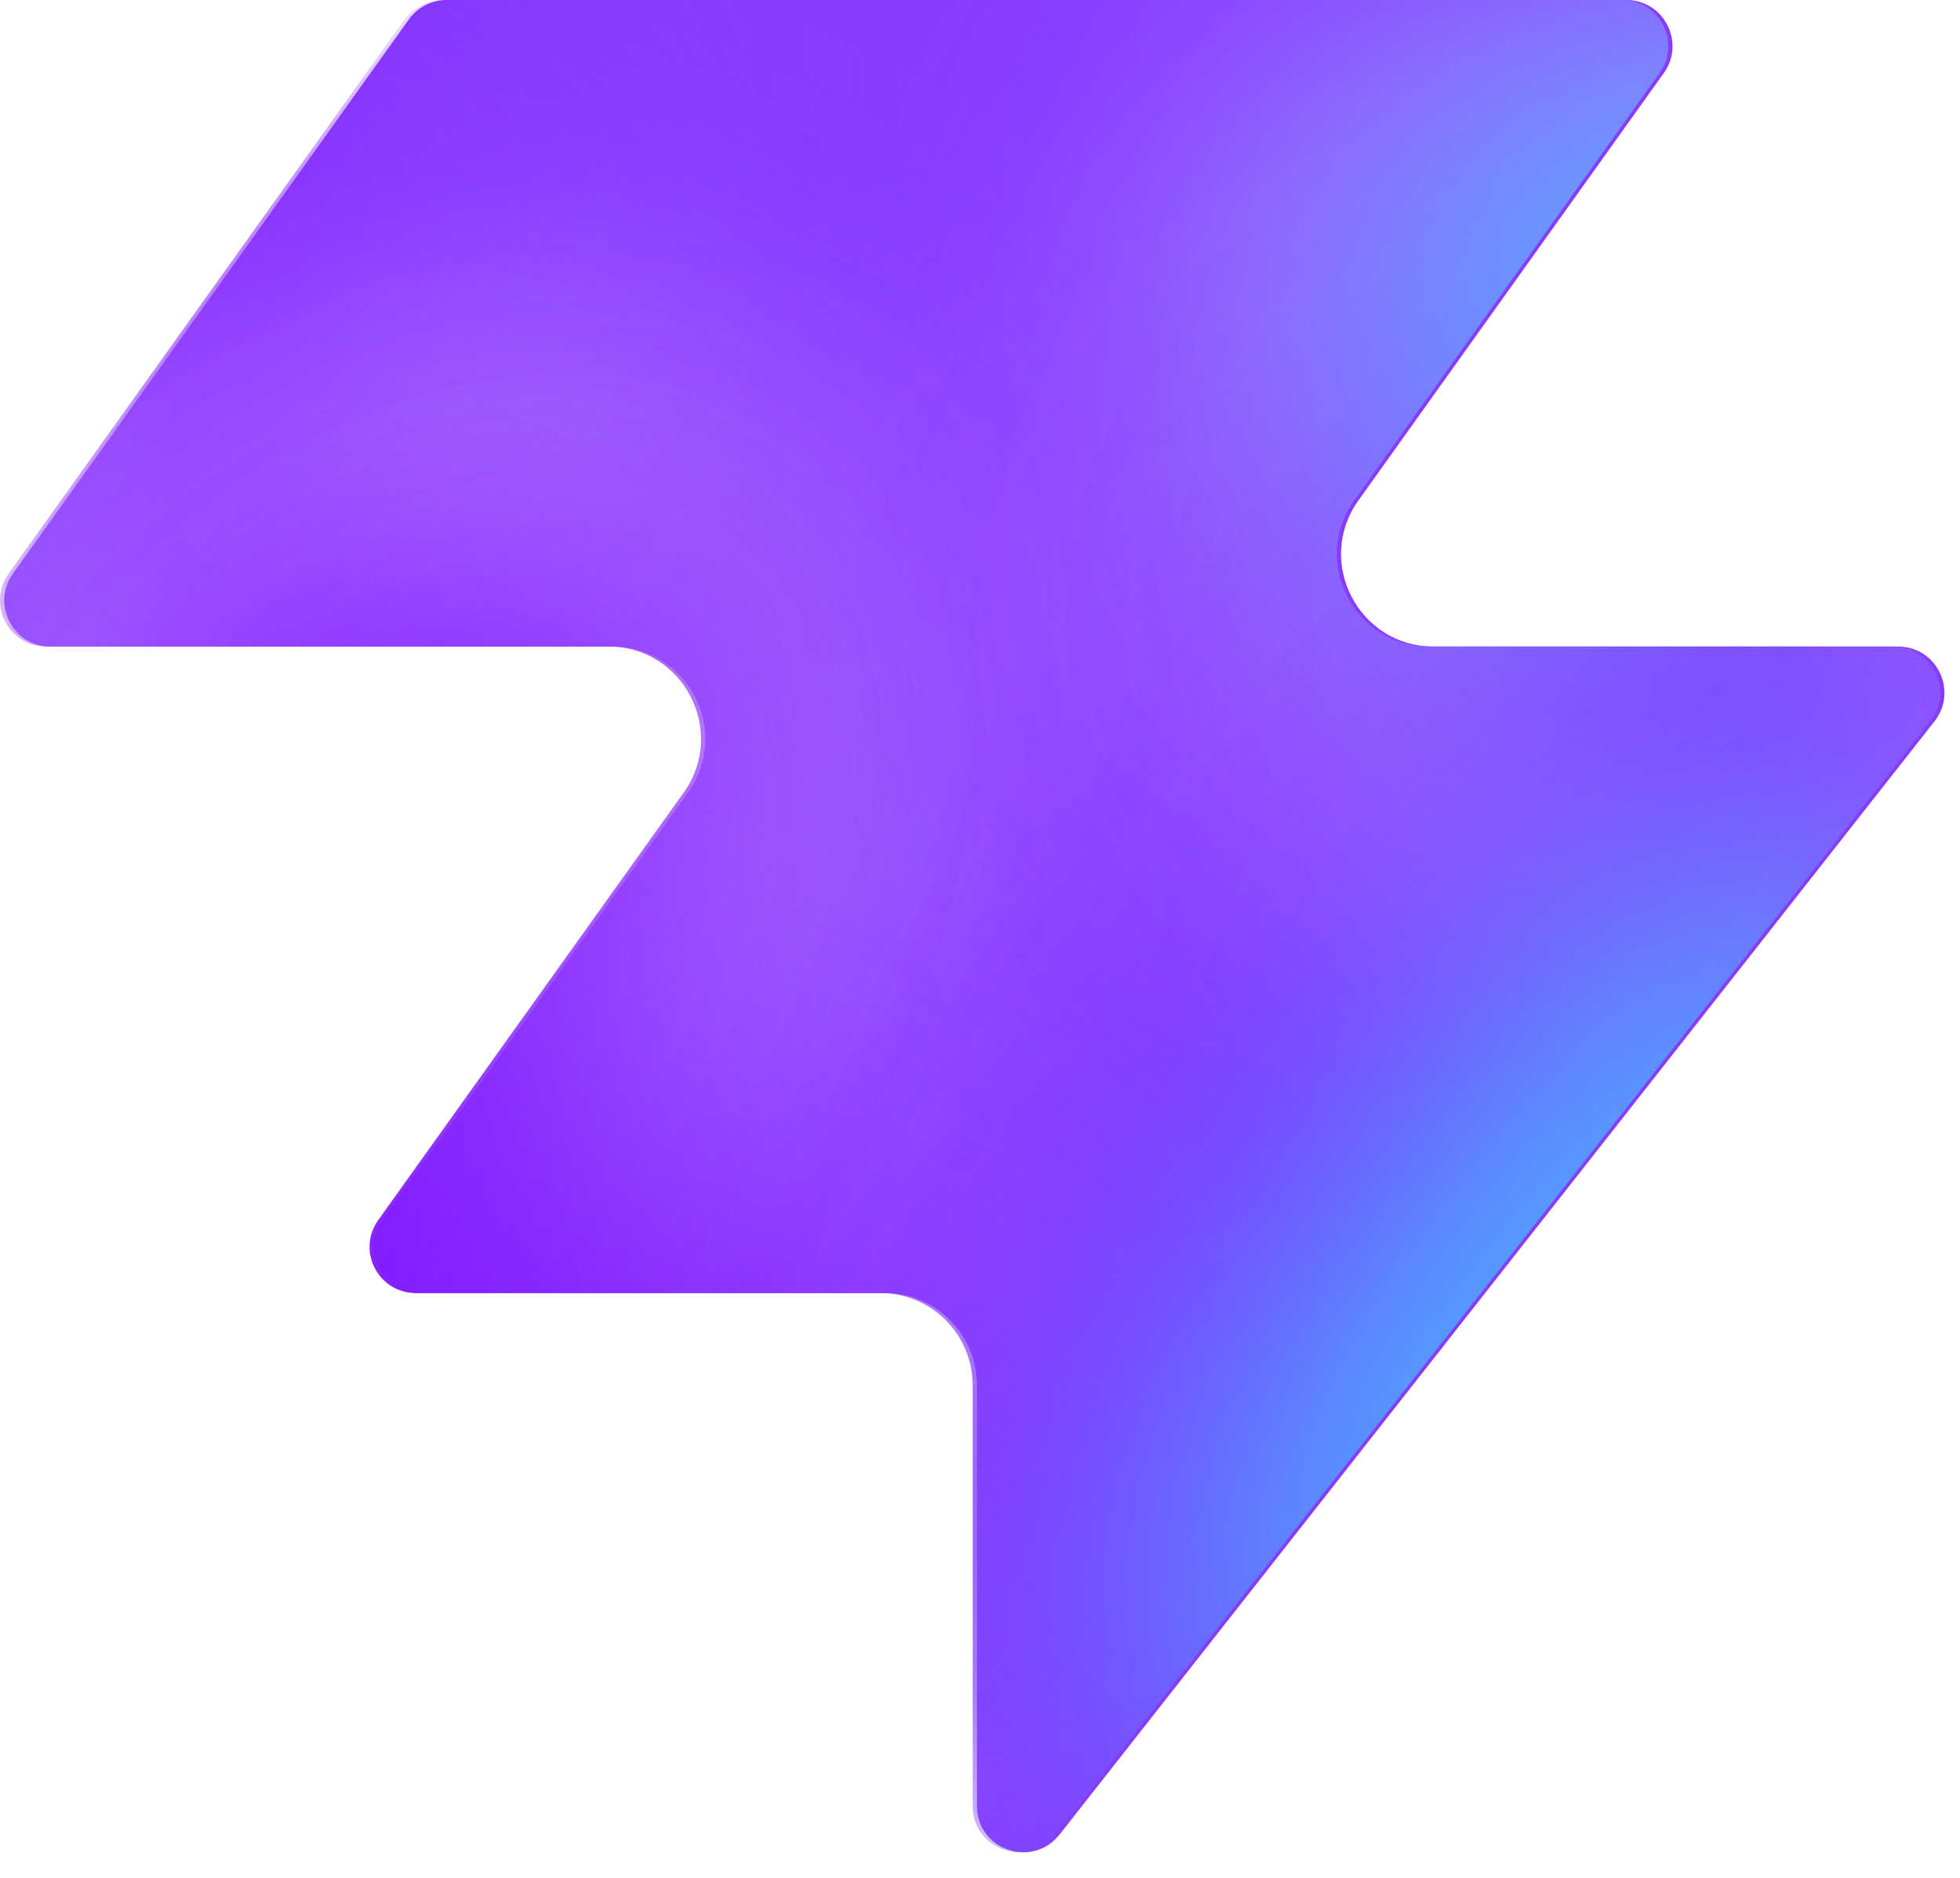
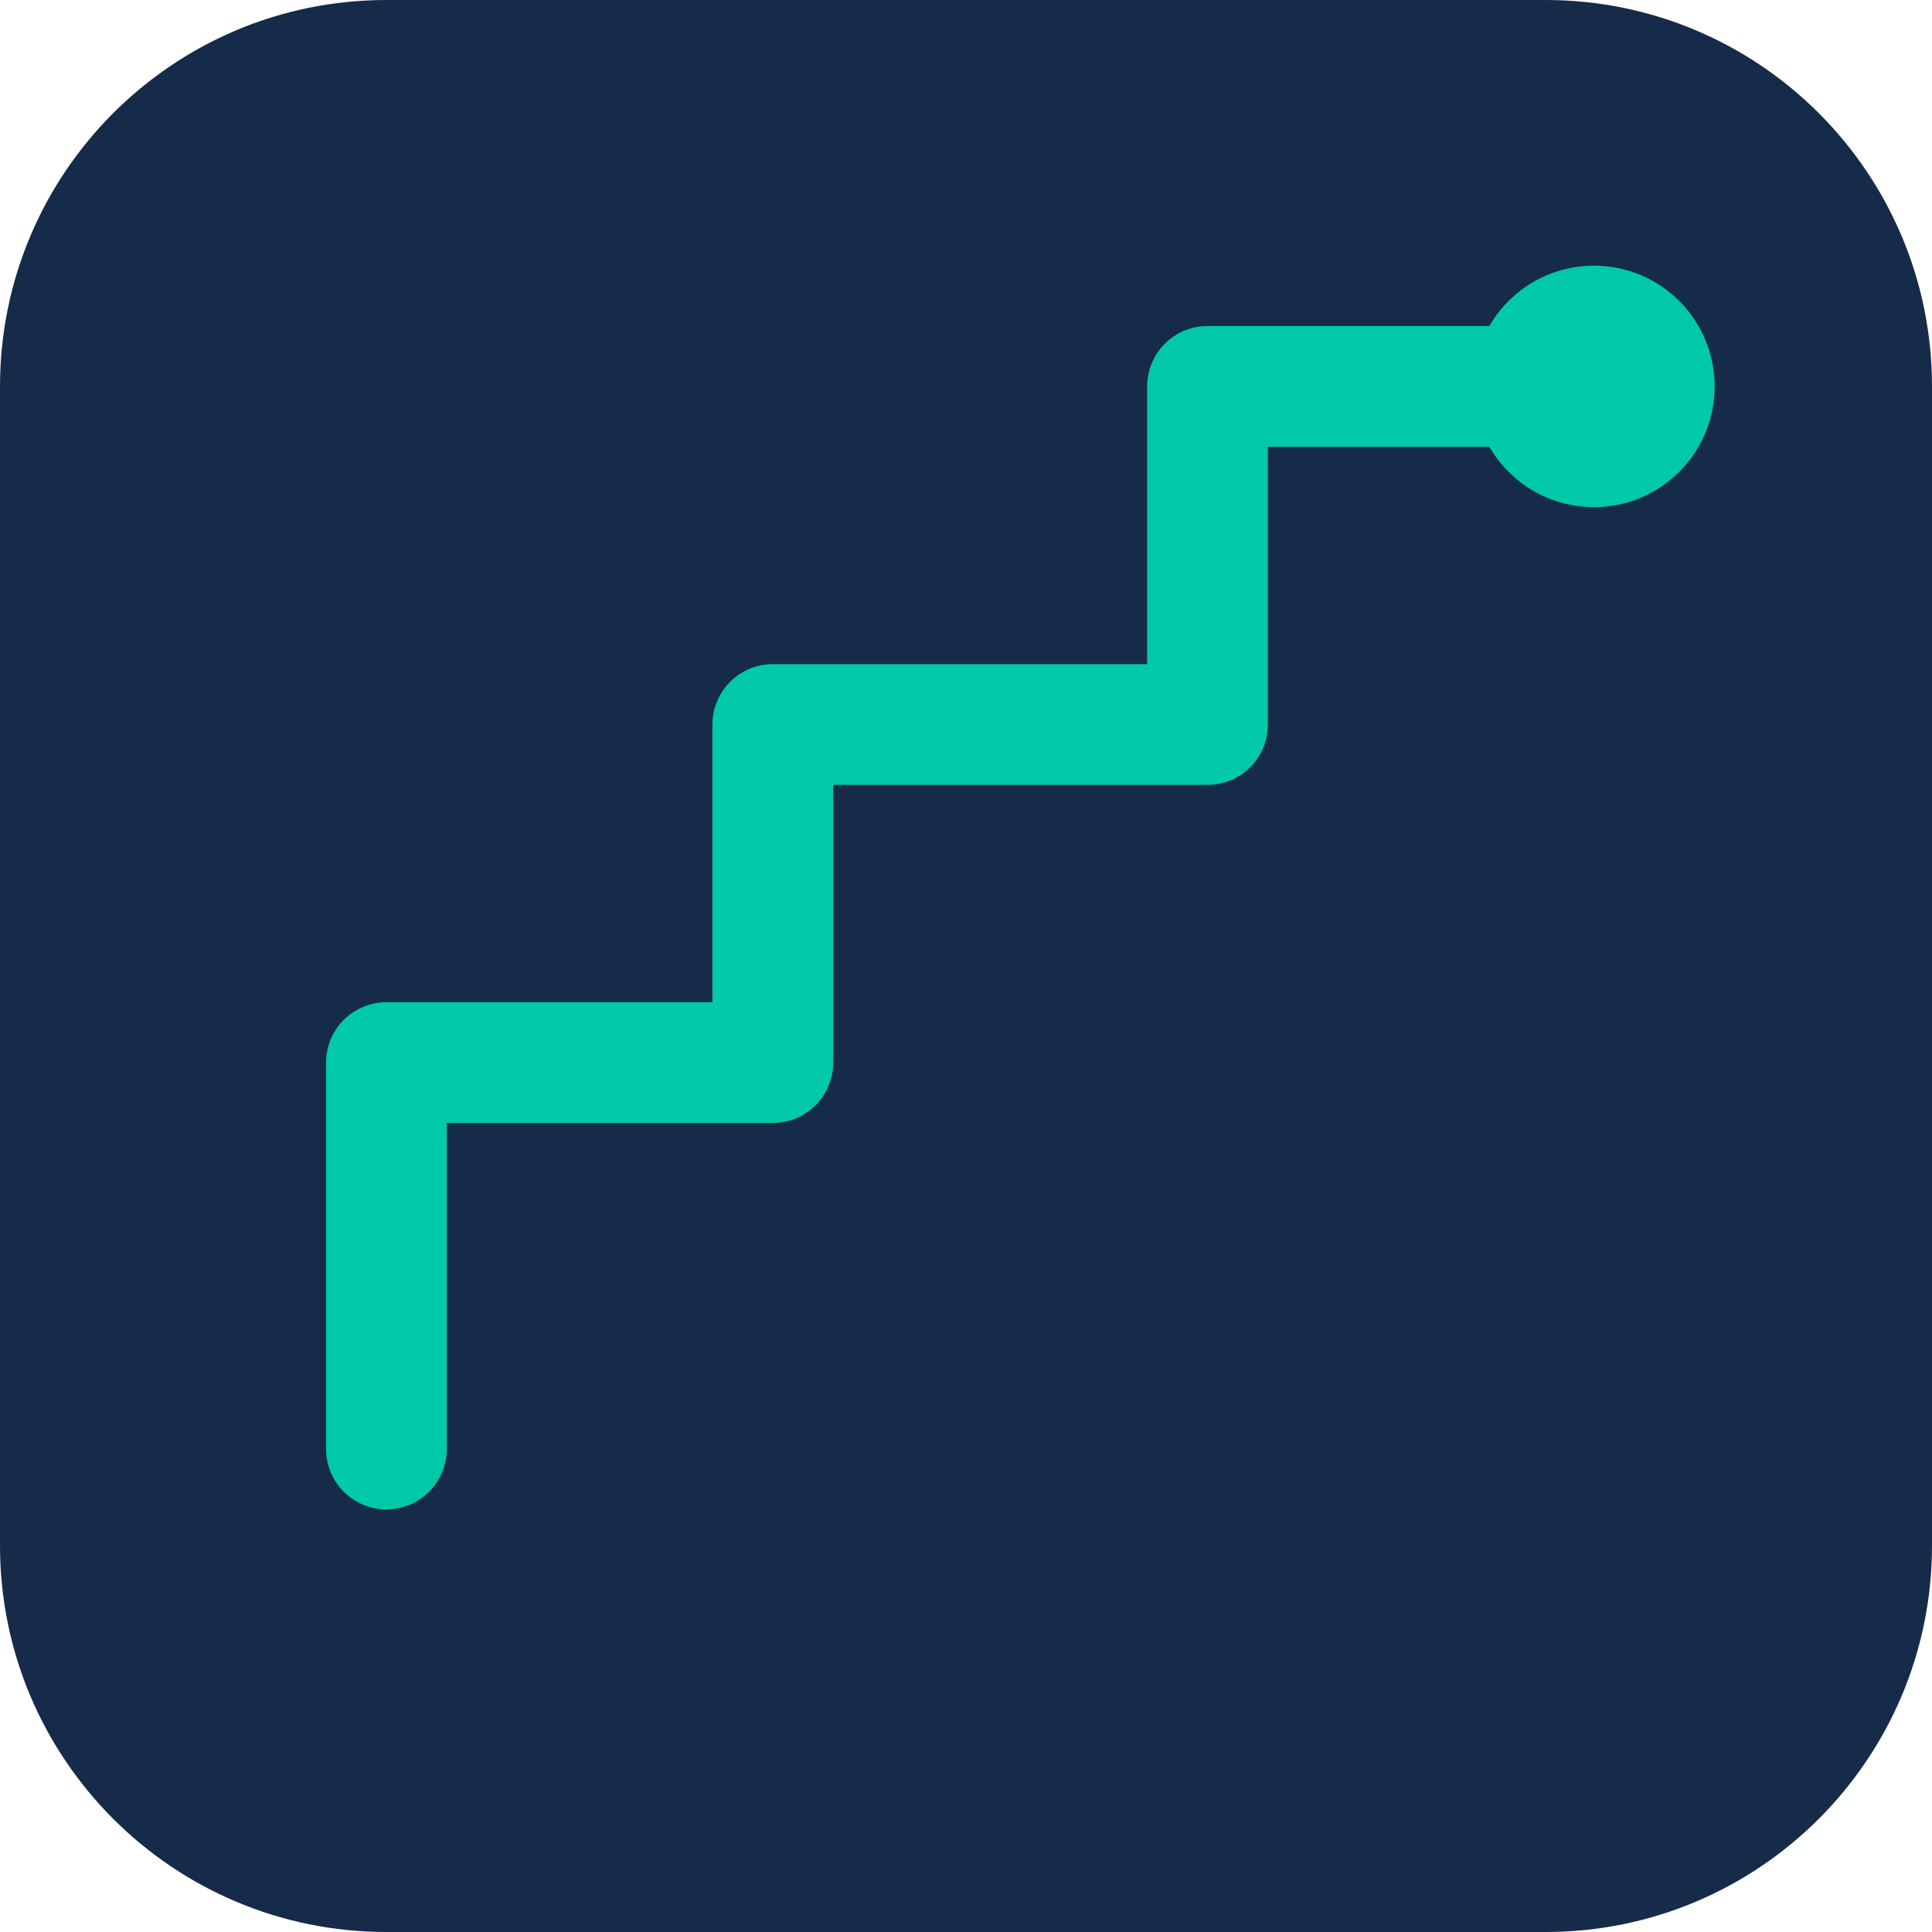
- <svg xmlns="http://www.w3.org/2000/svg" width="48" height="46" fill="none" viewBox="0 0 48 46">
-   <path fill="#863bff" d="M25.946 44.938c-.664.845-2.021.375-2.021-.698V33.937a2.26 2.26 0 0 0-2.262-2.262H10.287c-.92 0-1.456-1.04-.92-1.788l7.48-10.471c1.07-1.497 0-3.578-1.842-3.578H1.237c-.92 0-1.456-1.04-.92-1.788L10.013.474c.214-.297.556-.474.92-.474h28.894c.92 0 1.456 1.04.92 1.788l-7.48 10.471c-1.07 1.498 0 3.579 1.842 3.579h11.377c.943 0 1.473 1.088.89 1.83L25.947 44.94z" style="fill:#863bff;fill:color(display-p3 .525 .23 1);fill-opacity:1" />
-   <mask id="a" width="48" height="46" x="0" y="0" maskUnits="userSpaceOnUse" style="mask-type:alpha">
-     <path fill="#000" d="M25.842 44.938c-.664.844-2.021.375-2.021-.698V33.937a2.26 2.26 0 0 0-2.262-2.262H10.183c-.92 0-1.456-1.04-.92-1.788l7.48-10.471c1.07-1.498 0-3.579-1.842-3.579H1.133c-.92 0-1.456-1.04-.92-1.787L9.91.473c.214-.297.556-.474.92-.474h28.894c.92 0 1.456 1.04.92 1.788l-7.48 10.471c-1.07 1.498 0 3.578 1.842 3.578h11.377c.943 0 1.473 1.088.89 1.832L25.843 44.94z" style="fill:#000;fill-opacity:1" />
-   </mask>
-   <g mask="url(#a)">
-     <g filter="url(#b)">
-       <ellipse cx="5.508" cy="14.704" fill="#ede6ff" rx="5.508" ry="14.704" style="fill:#ede6ff;fill:color(display-p3 .927 .903 1);fill-opacity:1" transform="matrix(.00324 1 1 -.00324 -4.47 31.516)" />
-     </g>
-     <g filter="url(#c)">
-       <ellipse cx="10.399" cy="29.851" fill="#ede6ff" rx="10.399" ry="29.851" style="fill:#ede6ff;fill:color(display-p3 .927 .903 1);fill-opacity:1" transform="matrix(.00324 1 1 -.00324 -39.328 7.883)" />
-     </g>
-     <g filter="url(#d)">
-       <ellipse cx="5.508" cy="30.487" fill="#7e14ff" rx="5.508" ry="30.487" style="fill:#7e14ff;fill:color(display-p3 .492 .077 1);fill-opacity:1" transform="rotate(89.814 -25.913 -14.639)scale(1 -1)" />
-     </g>
-     <g filter="url(#e)">
-       <ellipse cx="5.508" cy="30.599" fill="#7e14ff" rx="5.508" ry="30.599" style="fill:#7e14ff;fill:color(display-p3 .492 .077 1);fill-opacity:1" transform="rotate(89.814 -32.644 -3.334)scale(1 -1)" />
-     </g>
-     <g filter="url(#f)">
-       <ellipse cx="5.508" cy="30.599" fill="#7e14ff" rx="5.508" ry="30.599" style="fill:#7e14ff;fill:color(display-p3 .492 .077 1);fill-opacity:1" transform="matrix(.00324 1 1 -.00324 -34.34 30.47)" />
-     </g>
-     <g filter="url(#g)">
-       <ellipse cx="14.072" cy="22.078" fill="#ede6ff" rx="14.072" ry="22.078" style="fill:#ede6ff;fill:color(display-p3 .927 .903 1);fill-opacity:1" transform="rotate(93.35 24.506 48.493)scale(-1 1)" />
-     </g>
-     <g filter="url(#h)">
-       <ellipse cx="3.47" cy="21.501" fill="#7e14ff" rx="3.47" ry="21.501" style="fill:#7e14ff;fill:color(display-p3 .492 .077 1);fill-opacity:1" transform="rotate(89.009 28.708 47.59)scale(-1 1)" />
-     </g>
-     <g filter="url(#i)">
-       <ellipse cx="3.47" cy="21.501" fill="#7e14ff" rx="3.47" ry="21.501" style="fill:#7e14ff;fill:color(display-p3 .492 .077 1);fill-opacity:1" transform="rotate(89.009 28.708 47.59)scale(-1 1)" />
-     </g>
-     <g filter="url(#j)">
-       <ellipse cx=".387" cy="8.972" fill="#7e14ff" rx="4.407" ry="29.108" style="fill:#7e14ff;fill:color(display-p3 .492 .077 1);fill-opacity:1" transform="rotate(39.51 .387 8.972)" />
-     </g>
-     <g filter="url(#k)">
-       <ellipse cx="47.523" cy="-6.092" fill="#7e14ff" rx="4.407" ry="29.108" style="fill:#7e14ff;fill:color(display-p3 .492 .077 1);fill-opacity:1" transform="rotate(37.892 47.523 -6.092)" />
-     </g>
-     <g filter="url(#l)">
-       <ellipse cx="41.412" cy="6.333" fill="#47bfff" rx="5.971" ry="9.665" style="fill:#47bfff;fill:color(display-p3 .28 .748 1);fill-opacity:1" transform="rotate(37.892 41.412 6.333)" />
-     </g>
-     <g filter="url(#m)">
-       <ellipse cx="-1.879" cy="38.332" fill="#7e14ff" rx="4.407" ry="29.108" style="fill:#7e14ff;fill:color(display-p3 .492 .077 1);fill-opacity:1" transform="rotate(37.892 -1.88 38.332)" />
-     </g>
-     <g filter="url(#n)">
-       <ellipse cx="-1.879" cy="38.332" fill="#7e14ff" rx="4.407" ry="29.108" style="fill:#7e14ff;fill:color(display-p3 .492 .077 1);fill-opacity:1" transform="rotate(37.892 -1.88 38.332)" />
-     </g>
-     <g filter="url(#o)">
-       <ellipse cx="35.651" cy="29.907" fill="#7e14ff" rx="4.407" ry="29.108" style="fill:#7e14ff;fill:color(display-p3 .492 .077 1);fill-opacity:1" transform="rotate(37.892 35.651 29.907)" />
-     </g>
-     <g filter="url(#p)">
-       <ellipse cx="38.418" cy="32.4" fill="#47bfff" rx="5.971" ry="15.297" style="fill:#47bfff;fill:color(display-p3 .28 .748 1);fill-opacity:1" transform="rotate(37.892 38.418 32.4)" />
-     </g>
-   </g>
-   <defs>
-     <filter id="b" width="60.045" height="41.654" x="-19.77" y="16.149" color-interpolation-filters="sRGB" filterUnits="userSpaceOnUse">
-       <feFlood flood-opacity="0" result="BackgroundImageFix" />
-       <feBlend in="SourceGraphic" in2="BackgroundImageFix" result="shape" />
-       <feGaussianBlur result="effect1_foregroundBlur_2002_17158" stdDeviation="7.659" />
-     </filter>
-     <filter id="c" width="90.34" height="51.437" x="-54.613" y="-7.533" color-interpolation-filters="sRGB" filterUnits="userSpaceOnUse">
-       <feFlood flood-opacity="0" result="BackgroundImageFix" />
-       <feBlend in="SourceGraphic" in2="BackgroundImageFix" result="shape" />
-       <feGaussianBlur result="effect1_foregroundBlur_2002_17158" stdDeviation="7.659" />
-     </filter>
-     <filter id="d" width="79.355" height="29.4" x="-49.64" y="2.03" color-interpolation-filters="sRGB" filterUnits="userSpaceOnUse">
-       <feFlood flood-opacity="0" result="BackgroundImageFix" />
-       <feBlend in="SourceGraphic" in2="BackgroundImageFix" result="shape" />
-       <feGaussianBlur result="effect1_foregroundBlur_2002_17158" stdDeviation="4.596" />
-     </filter>
-     <filter id="e" width="79.579" height="29.4" x="-45.045" y="20.029" color-interpolation-filters="sRGB" filterUnits="userSpaceOnUse">
-       <feFlood flood-opacity="0" result="BackgroundImageFix" />
-       <feBlend in="SourceGraphic" in2="BackgroundImageFix" result="shape" />
-       <feGaussianBlur result="effect1_foregroundBlur_2002_17158" stdDeviation="4.596" />
-     </filter>
-     <filter id="f" width="79.579" height="29.4" x="-43.513" y="21.178" color-interpolation-filters="sRGB" filterUnits="userSpaceOnUse">
-       <feFlood flood-opacity="0" result="BackgroundImageFix" />
-       <feBlend in="SourceGraphic" in2="BackgroundImageFix" result="shape" />
-       <feGaussianBlur result="effect1_foregroundBlur_2002_17158" stdDeviation="4.596" />
-     </filter>
-     <filter id="g" width="74.749" height="58.852" x="15.756" y="-17.901" color-interpolation-filters="sRGB" filterUnits="userSpaceOnUse">
-       <feFlood flood-opacity="0" result="BackgroundImageFix" />
-       <feBlend in="SourceGraphic" in2="BackgroundImageFix" result="shape" />
-       <feGaussianBlur result="effect1_foregroundBlur_2002_17158" stdDeviation="7.659" />
-     </filter>
-     <filter id="h" width="61.377" height="25.362" x="23.548" y="2.284" color-interpolation-filters="sRGB" filterUnits="userSpaceOnUse">
-       <feFlood flood-opacity="0" result="BackgroundImageFix" />
-       <feBlend in="SourceGraphic" in2="BackgroundImageFix" result="shape" />
-       <feGaussianBlur result="effect1_foregroundBlur_2002_17158" stdDeviation="4.596" />
-     </filter>
-     <filter id="i" width="61.377" height="25.362" x="23.548" y="2.284" color-interpolation-filters="sRGB" filterUnits="userSpaceOnUse">
-       <feFlood flood-opacity="0" result="BackgroundImageFix" />
-       <feBlend in="SourceGraphic" in2="BackgroundImageFix" result="shape" />
-       <feGaussianBlur result="effect1_foregroundBlur_2002_17158" stdDeviation="4.596" />
-     </filter>
-     <filter id="j" width="56.045" height="63.649" x="-27.636" y="-22.853" color-interpolation-filters="sRGB" filterUnits="userSpaceOnUse">
-       <feFlood flood-opacity="0" result="BackgroundImageFix" />
-       <feBlend in="SourceGraphic" in2="BackgroundImageFix" result="shape" />
-       <feGaussianBlur result="effect1_foregroundBlur_2002_17158" stdDeviation="4.596" />
-     </filter>
-     <filter id="k" width="54.814" height="64.646" x="20.116" y="-38.415" color-interpolation-filters="sRGB" filterUnits="userSpaceOnUse">
-       <feFlood flood-opacity="0" result="BackgroundImageFix" />
-       <feBlend in="SourceGraphic" in2="BackgroundImageFix" result="shape" />
-       <feGaussianBlur result="effect1_foregroundBlur_2002_17158" stdDeviation="4.596" />
-     </filter>
-     <filter id="l" width="33.541" height="35.313" x="24.641" y="-11.323" color-interpolation-filters="sRGB" filterUnits="userSpaceOnUse">
-       <feFlood flood-opacity="0" result="BackgroundImageFix" />
-       <feBlend in="SourceGraphic" in2="BackgroundImageFix" result="shape" />
-       <feGaussianBlur result="effect1_foregroundBlur_2002_17158" stdDeviation="4.596" />
-     </filter>
-     <filter id="m" width="54.814" height="64.646" x="-29.286" y="6.009" color-interpolation-filters="sRGB" filterUnits="userSpaceOnUse">
-       <feFlood flood-opacity="0" result="BackgroundImageFix" />
-       <feBlend in="SourceGraphic" in2="BackgroundImageFix" result="shape" />
-       <feGaussianBlur result="effect1_foregroundBlur_2002_17158" stdDeviation="4.596" />
-     </filter>
-     <filter id="n" width="54.814" height="64.646" x="-29.286" y="6.009" color-interpolation-filters="sRGB" filterUnits="userSpaceOnUse">
-       <feFlood flood-opacity="0" result="BackgroundImageFix" />
-       <feBlend in="SourceGraphic" in2="BackgroundImageFix" result="shape" />
-       <feGaussianBlur result="effect1_foregroundBlur_2002_17158" stdDeviation="4.596" />
-     </filter>
-     <filter id="o" width="54.814" height="64.646" x="8.244" y="-2.416" color-interpolation-filters="sRGB" filterUnits="userSpaceOnUse">
-       <feFlood flood-opacity="0" result="BackgroundImageFix" />
-       <feBlend in="SourceGraphic" in2="BackgroundImageFix" result="shape" />
-       <feGaussianBlur result="effect1_foregroundBlur_2002_17158" stdDeviation="4.596" />
-     </filter>
-     <filter id="p" width="39.409" height="43.623" x="18.713" y="10.588" color-interpolation-filters="sRGB" filterUnits="userSpaceOnUse">
-       <feFlood flood-opacity="0" result="BackgroundImageFix" />
-       <feBlend in="SourceGraphic" in2="BackgroundImageFix" result="shape" />
-       <feGaussianBlur result="effect1_foregroundBlur_2002_17158" stdDeviation="4.596" />
-     </filter>
-   </defs>
+ <svg xmlns="http://www.w3.org/2000/svg" width="40" height="40" viewBox="0 0 40 40">
+   <rect width="40" height="40" rx="8" fill="#162B4A" />
+   <polyline points="8,30 8,22 16,22 16,15 25,15 25,8 33,8" fill="none" stroke="#00C9A7" stroke-width="2.5" stroke-linecap="round" stroke-linejoin="round" />
+   <circle cx="33" cy="8" r="2.5" fill="#00C9A7" />
</svg>
